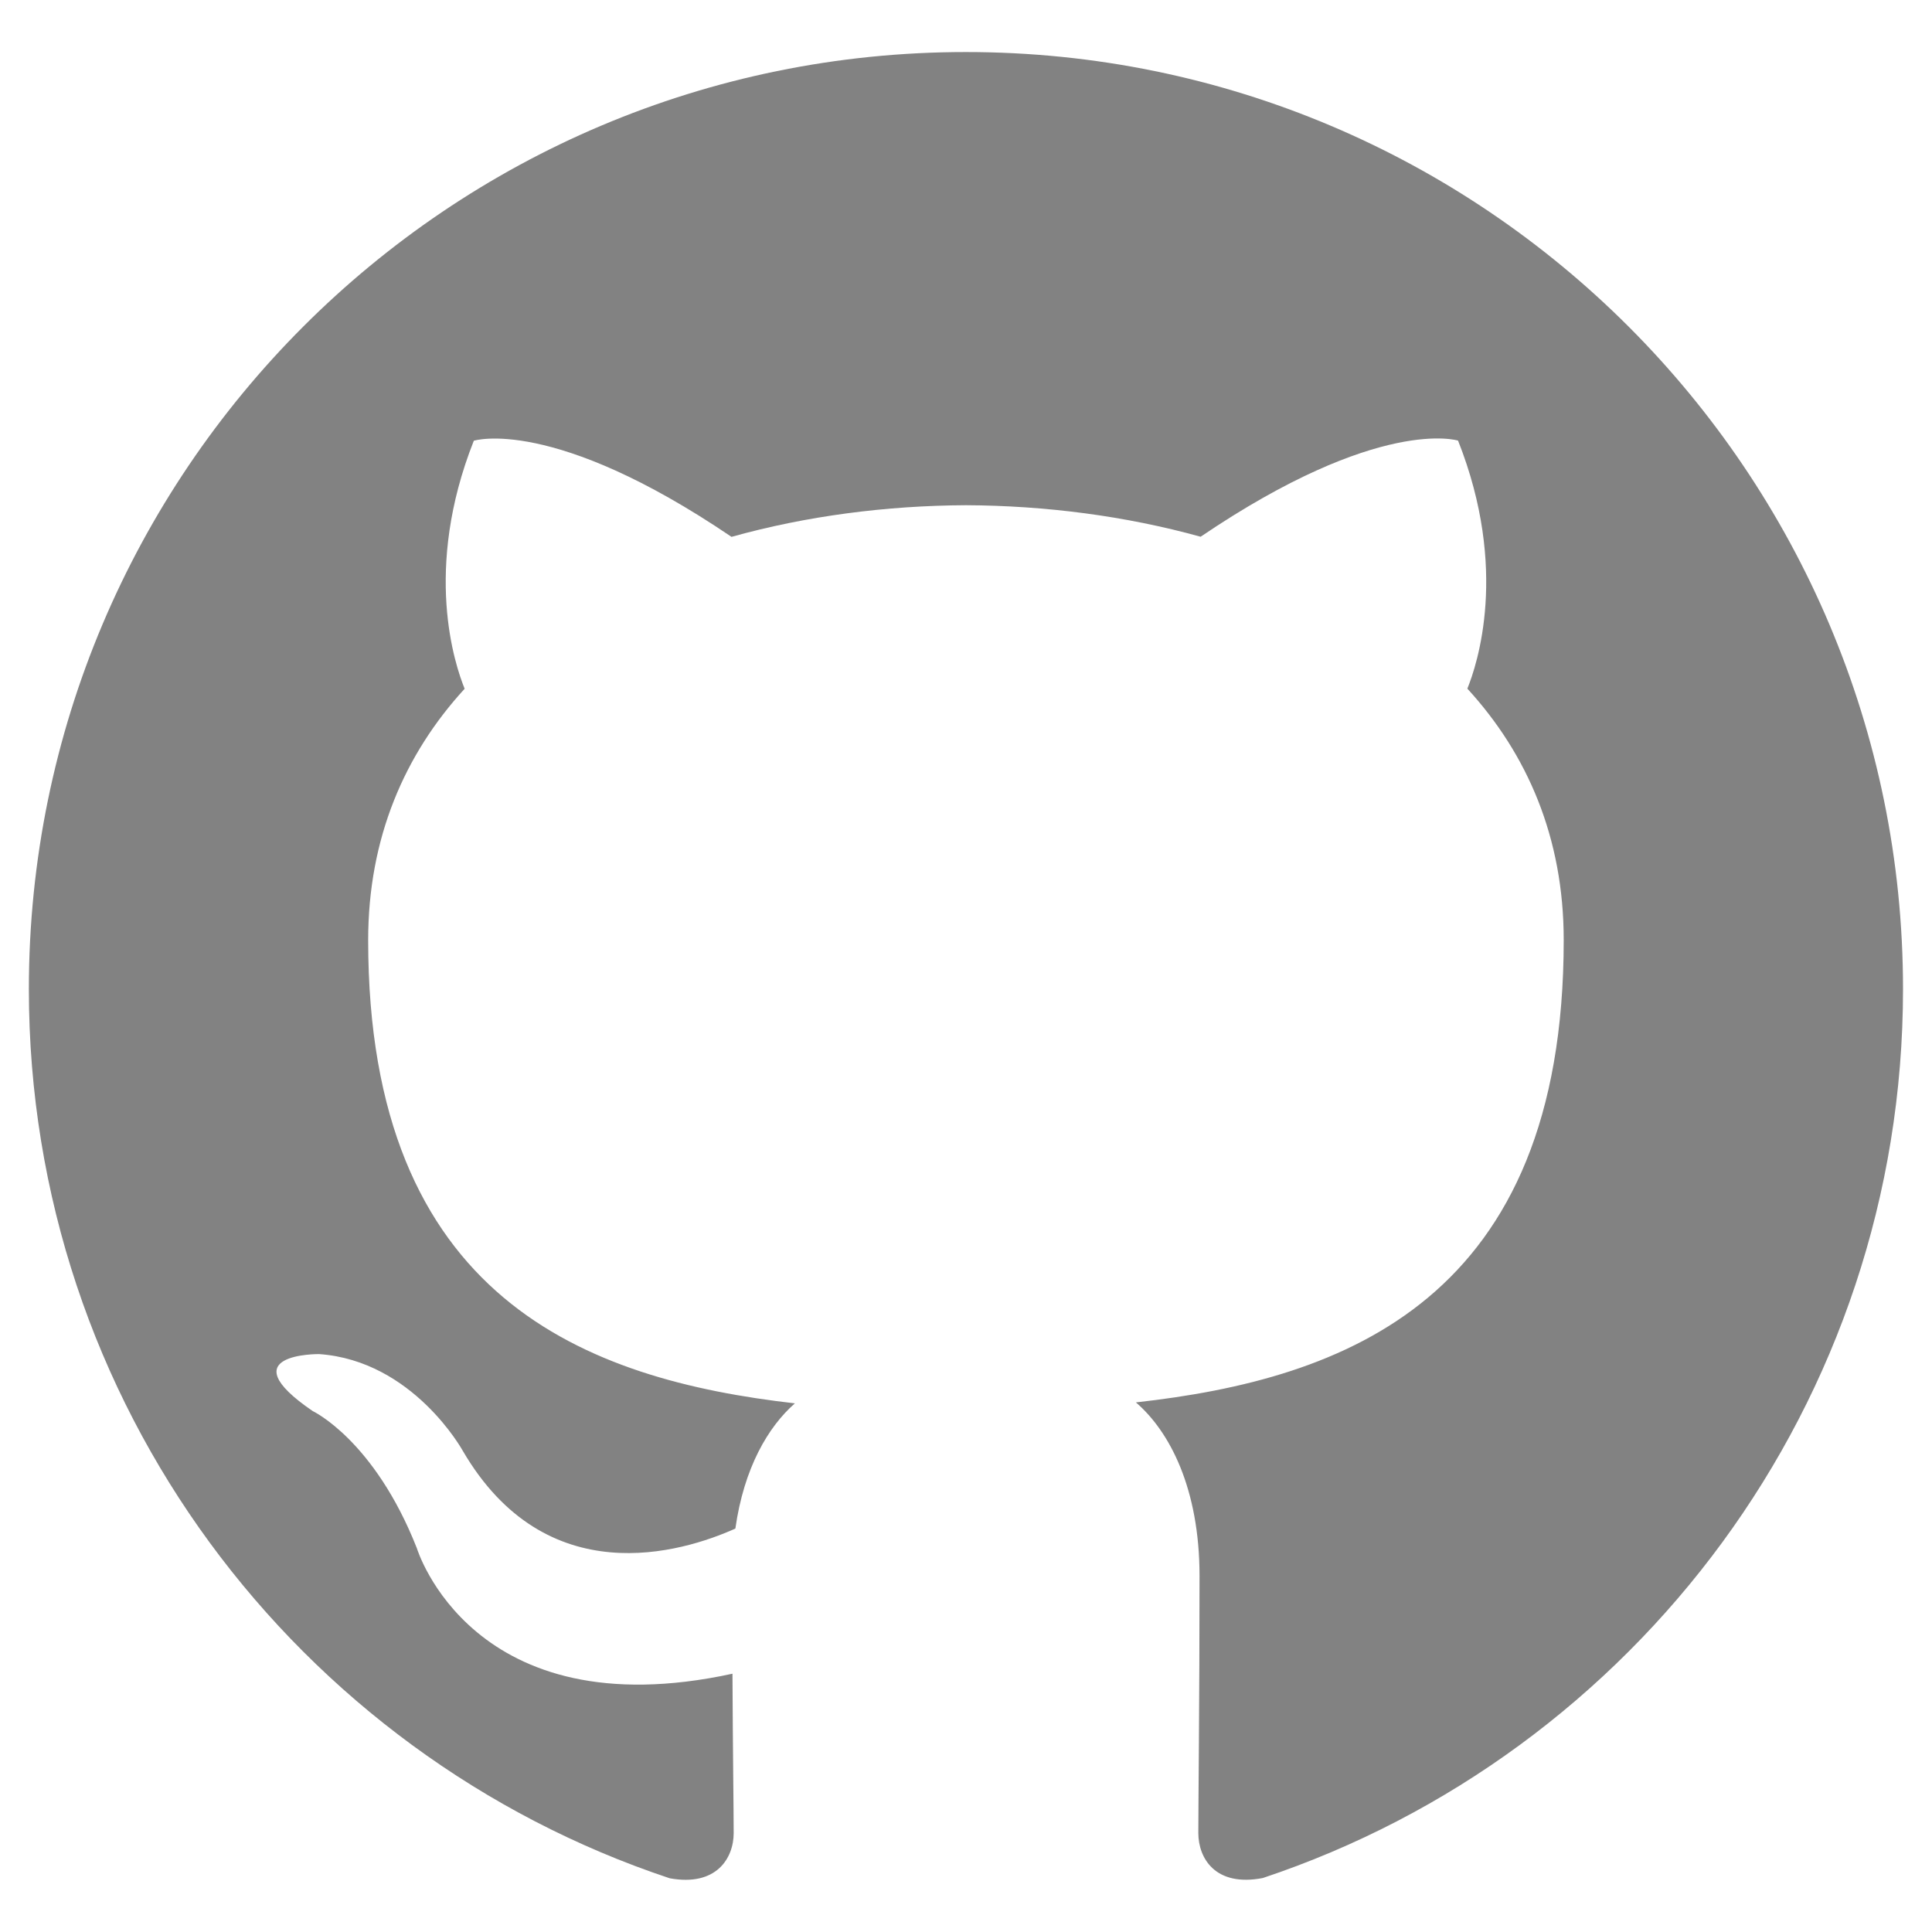
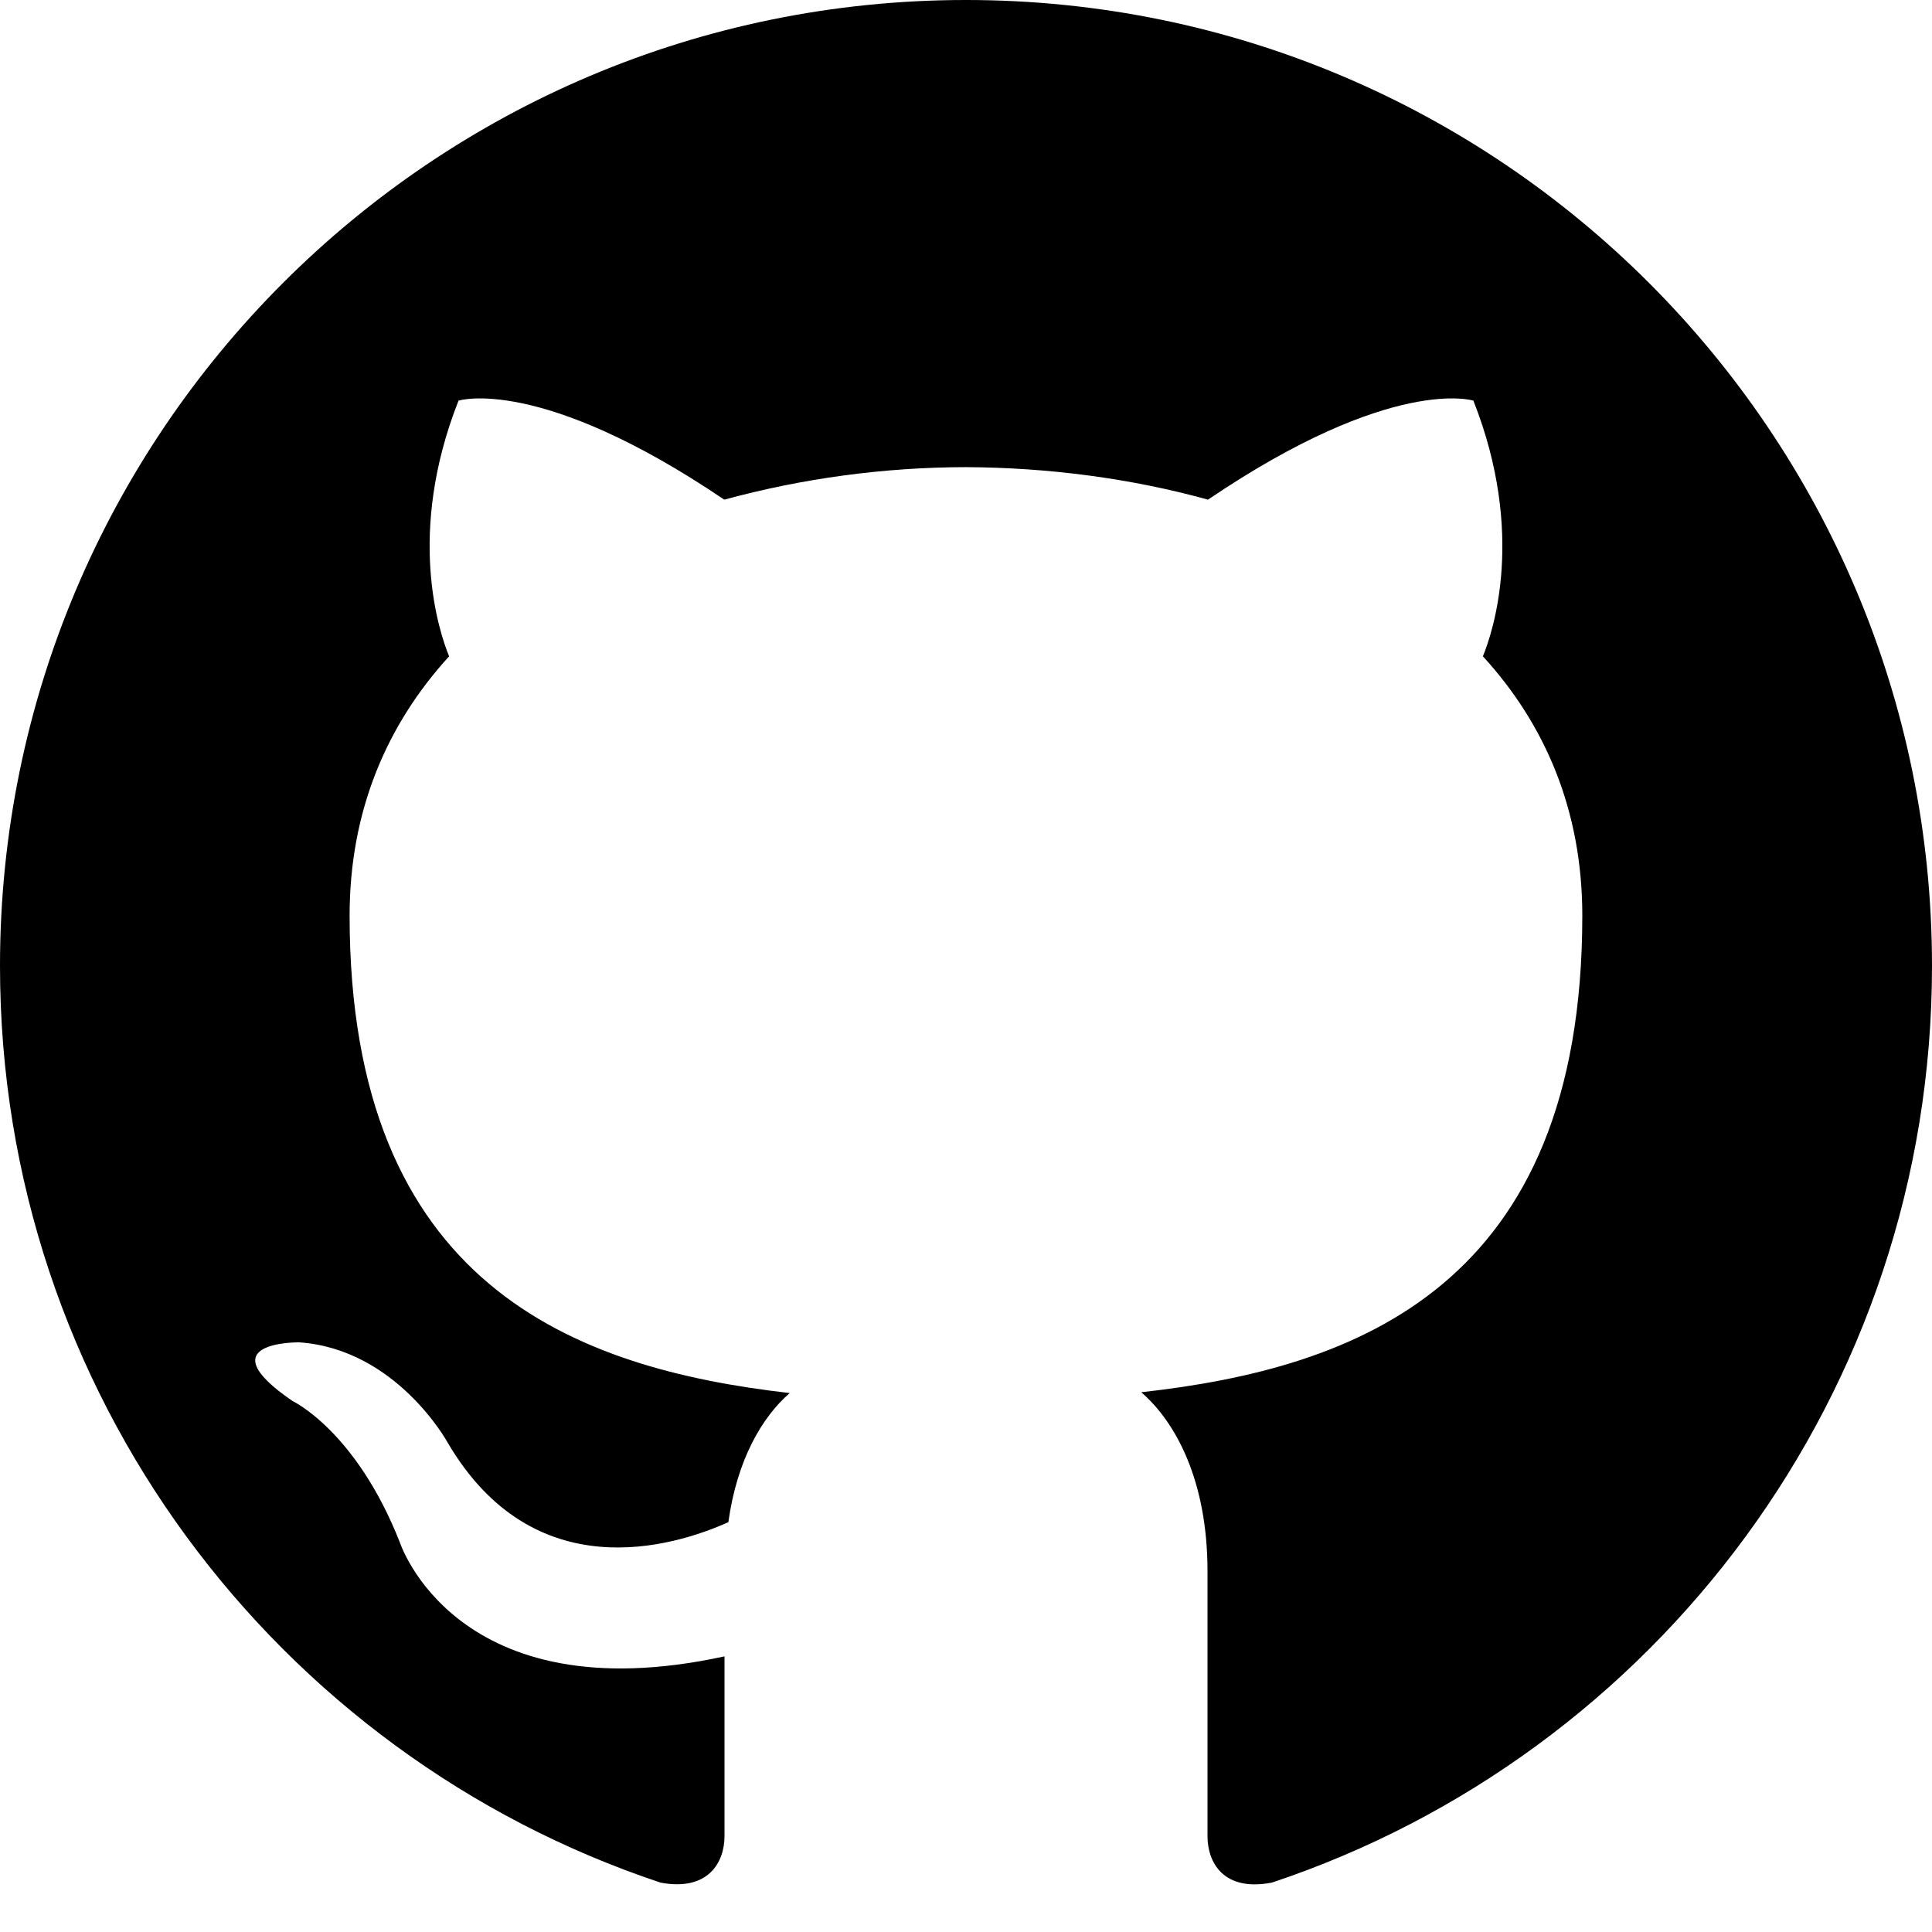
- <svg viewBox="0 0 16 16" width="16px" height="16px">
-   <path fill="#828282" d="M7.999,0.431c-4.285,0-7.76,3.474-7.76,7.761 c0,3.428,2.223,6.337,5.307,7.363c0.388,0.071,0.53-0.168,0.53-0.374c0-0.184-0.007-0.672-0.01-1.32 c-2.159,0.469-2.614-1.04-2.614-1.04c-0.353-0.896-0.862-1.135-0.862-1.135c-0.705-0.481,0.053-0.472,0.053-0.472 c0.779,0.055,1.189,0.8,1.189,0.8c0.692,1.186,1.816,0.843,2.258,0.645c0.071-0.502,0.271-0.843,0.493-1.037 C4.86,11.425,3.049,10.76,3.049,7.786c0-0.847,0.302-1.54,0.799-2.082C3.768,5.507,3.501,4.718,3.924,3.65 c0,0,0.652-0.209,2.134,0.796C6.677,4.273,7.34,4.187,8,4.184c0.659,0.003,1.323,0.089,1.943,0.261 c1.482-1.004,2.132-0.796,2.132-0.796c0.423,1.068,0.157,1.857,0.077,2.054c0.497,0.542,0.798,1.235,0.798,2.082 c0,2.981-1.814,3.637-3.543,3.829c0.279,0.24,0.527,0.713,0.527,1.437c0,1.037-0.01,1.874-0.01,2.129 c0,0.208,0.14,0.449,0.534,0.373c3.081-1.028,5.302-3.935,5.302-7.362C15.76,3.906,12.285,0.431,7.999,0.431z" />
+ <svg xmlns="http://www.w3.org/2000/svg" width="24" height="24" viewBox="0 0 24 24">
+   <path id="svg-github" width="24" height="24" viewBox="0 0 24 24" d="M12 0C5.374 0 0 5.373 0 12c0 5.302 3.438 9.8 8.207 11.387.599.111.793-.261.793-.577v-2.234c-3.338.726-4.033-1.416-4.033-1.416-.546-1.387-1.333-1.756-1.333-1.756-1.089-.745.083-.729.083-.729 1.205.084 1.839 1.237 1.839 1.237 1.07 1.834 2.807 1.304 3.492.997.107-.775.418-1.305.762-1.604-2.665-.305-5.467-1.334-5.467-5.931 0-1.311.469-2.381 1.236-3.221-.124-.303-.535-1.524.117-3.176 0 0 1.008-.322 3.301 1.23A11.509 11.509 0 0 1 12 5.803c1.02.005 2.047.138 3.006.404 2.291-1.552 3.297-1.23 3.297-1.23.653 1.653.242 2.874.118 3.176.77.84 1.235 1.911 1.235 3.221 0 4.609-2.807 5.624-5.479 5.921.43.372.823 1.102.823 2.222v3.293c0 .319.192.694.801.576C20.566 21.797 24 17.3 24 12c0-6.627-5.373-12-12-12z" />
</svg>
